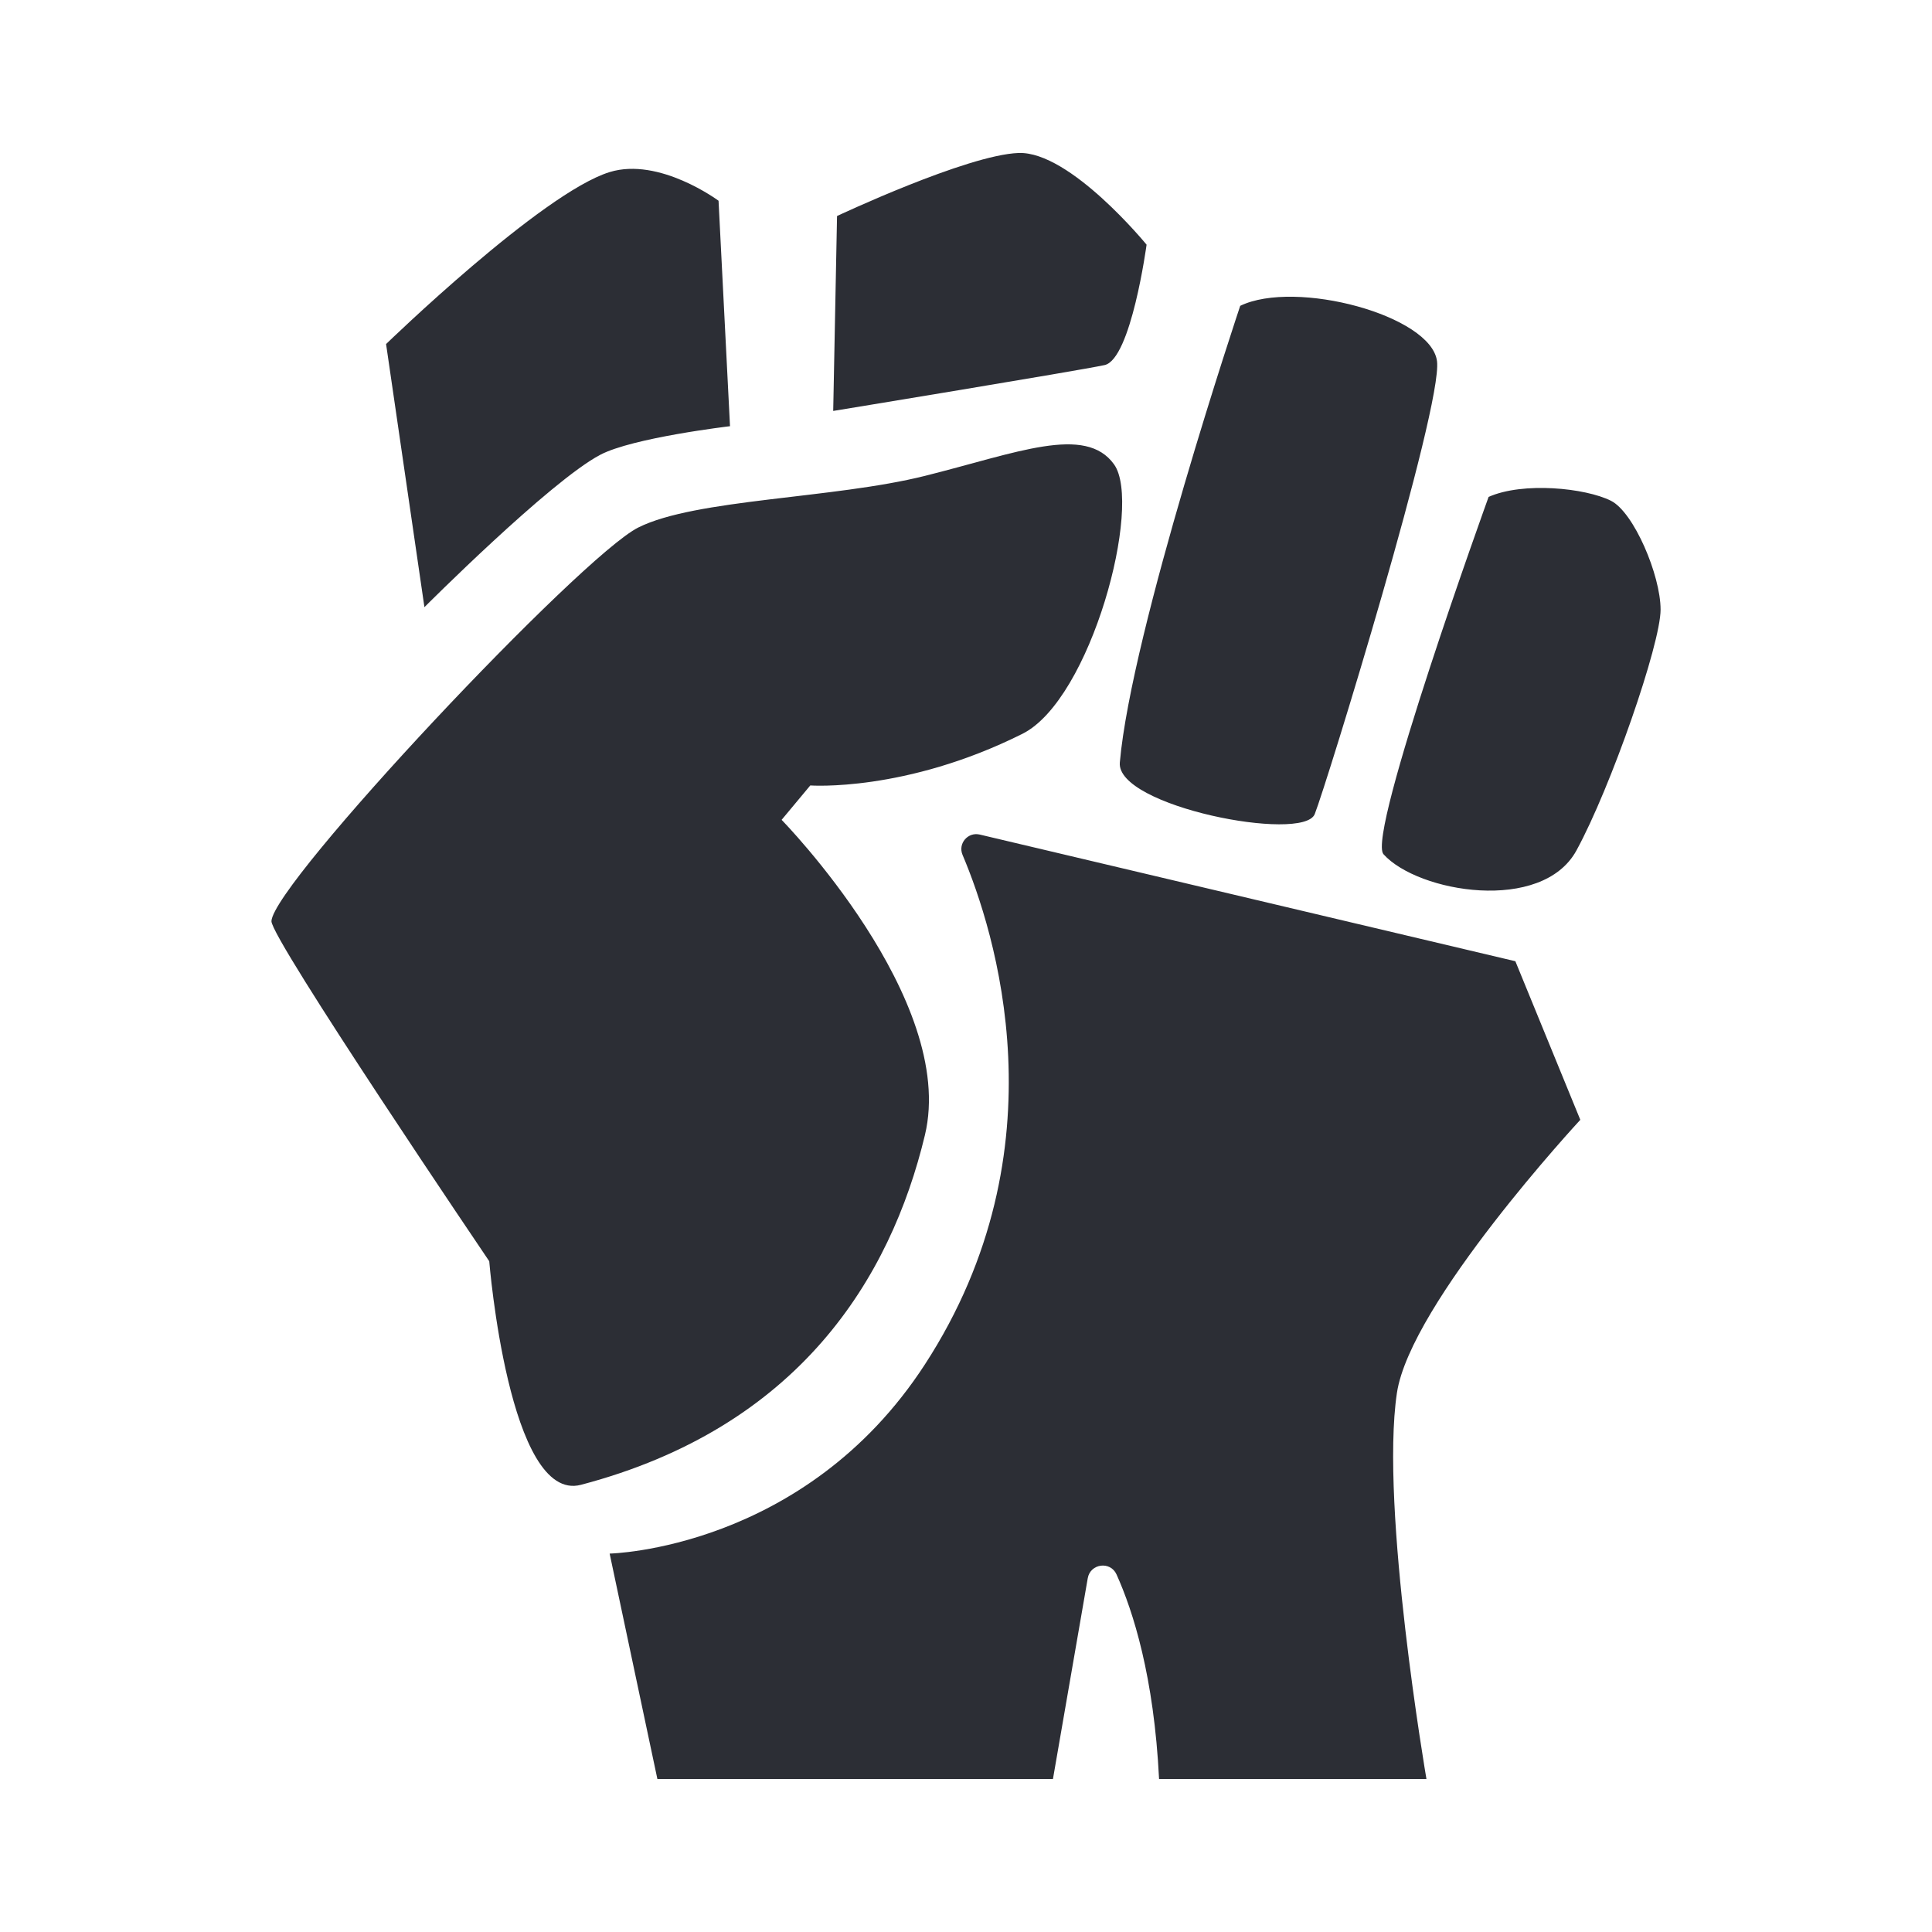
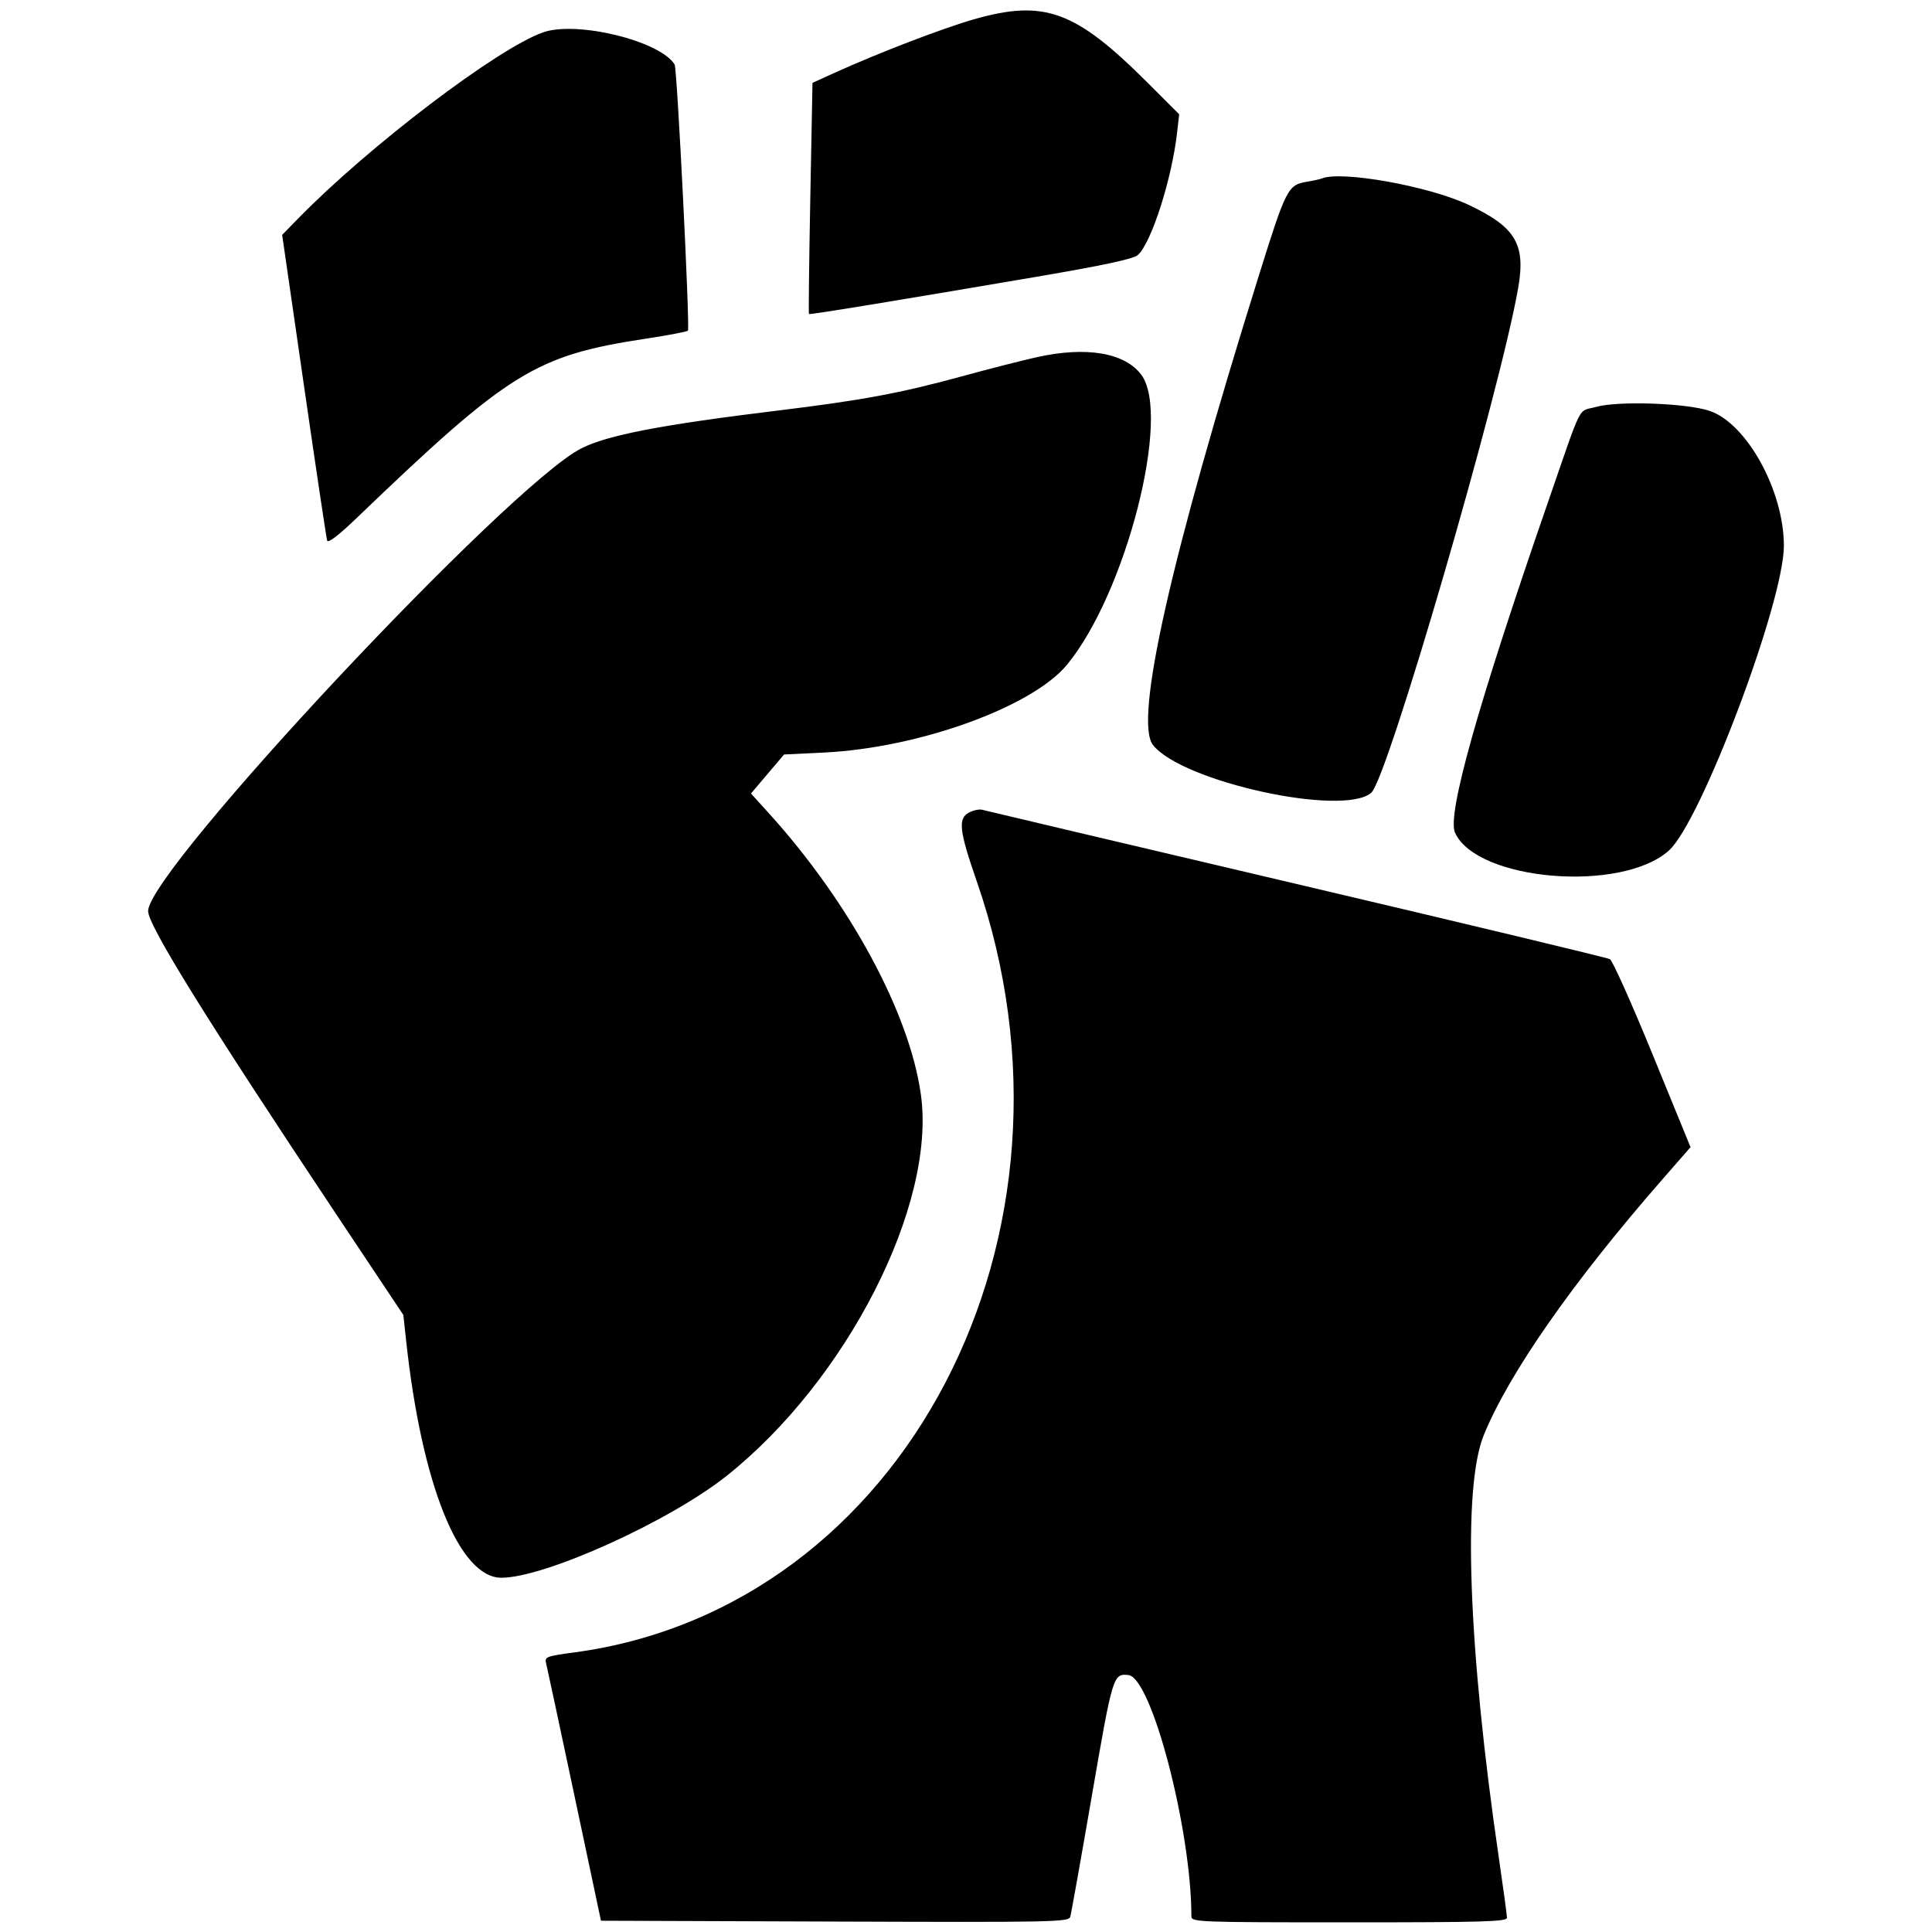
- <svg xmlns="http://www.w3.org/2000/svg" height="600" viewBox="0 0 600 600" width="600">
-   <clipPath id="a">
-     <path d="m0 0h600v600h-600z" />
-   </clipPath>
-   <g clip-path="url(#a)">
-     <path d="m151.94 391.69s-67.91-100.3-67.64-105.63c.59-11.87 96.13-113.34 113.93-122.24 17.8-8.91 60.53-8.91 89.01-16.03 28.49-7.12 49.85-16.02 58.75-3.56s-7.12 72.99-28.48 83.67c-36.35 18.18-65.87 16.03-65.87 16.03l-8.9 10.68s54.62 55.76 44.5 97.91c-10.68 44.51-39.17 90.79-106.81 108.6-22.38 5.89-28.49-69.43-28.49-69.43zm152.33-132.51c-3.69-.87-6.82 2.8-5.35 6.29 9.89 23.34 31.84 91.26-11.68 158.26-37.38 57.56-97.91 58.75-97.91 58.75l14.83 70.02h122.84l10.81-62.37c.79-4.57 7.03-5.41 8.94-1.17 5.15 11.43 11.64 31.75 13.21 63.54h83.04s-14.49-84.26-9.18-119.87c4.15-27.89 56.96-84.86 56.96-84.86l-20.17-49.25zm-172.46-70.62-11.91-81.71s48.38-46.93 69.43-53.41c15.43-4.75 33.82 8.9 33.82 8.9l3.56 70.02s-30.26 3.56-40.35 8.91c-15.62 8.27-54.55 47.29-54.55 47.29zm126.95-60.94 1.19-60.53s40.35-19 56.37-19.58c16.02-.59 39.76 28.48 39.76 28.48s-4.81 35.61-13.06 37.39c-8.24 1.78-84.26 14.24-84.26 14.24zm126.4-32.64s-33.84 101-37.39 141.83c-1.19 13.64 56.97 24.92 60.53 16.02s39.76-126.4 37.98-140.64-43.92-25.52-61.12-17.21zm77.14 59.34s-37.98 105.04-32.64 110.97c10.73 11.92 49.25 18.4 59.93-1.19 10.69-19.58 26.12-64.09 26.12-74.77s-8.31-30.26-15.43-33.82c-7.96-3.98-27.3-5.94-37.98-1.19z" fill="#2c2e35" />
-   </g>
+ <svg xmlns="http://www.w3.org/2000/svg" height="400" viewBox="0 0 400 400" width="400">
+   <path d="m201.608 4.006c-6.478 1.854-19.85 6.996-28.999 11.151l-4.39 1.994-.455 23.857c-.25 13.122-.374 23.925-.276 24.008.201.17 17.869-2.723 47.157-7.72 13.906-2.373 20.021-3.685 20.93-4.491 2.791-2.475 7.044-15.742 8.134-25.379l.426-3.767-6.567-6.562c-14.945-14.931-21.366-17.268-35.96-13.091m-89.152 2.688c-9.397 3.277-36.099 23.57-50.747 38.568l-3.29 3.369 4.51 31.184c2.48 17.152 4.641 31.598 4.802 32.102.188.593 2.353-1.06 6.114-4.669 31.618-30.342 36.961-33.65 60.006-37.151 4.501-.683 8.361-1.42 8.577-1.636.455-.455-2.231-54.269-2.75-55.109-3.021-4.889-20.228-9.097-27.222-6.658m161.211 30.256c-.367.151-1.74.453-3.051.671-3.977.661-4.326 1.338-9.967 19.379-18.286 58.473-25.895 92.208-21.934 97.244 6.002 7.63 39.412 14.93 45.201 9.877 3.371-2.943 26.647-82.942 30.409-104.511 1.584-9.086-.522-12.599-10.325-17.224-8.16-3.85-26.287-7.098-30.333-5.436m-59 37c-3.117.695-10.119 2.484-15.56 3.976-12.624 3.461-20.717 4.965-38.107 7.081-24.04 2.924-35.232 5.079-40.646 7.826-14.994 7.609-89.687 87.385-89.687 95.792 0 2.994 12.275 22.759 39.54 63.665l13.302 19.957.582 5.376c3.223 29.772 10.989 49.061 19.742 49.034 9.036-.028 34.807-11.698 46.643-21.122 24.86-19.793 43.323-55.992 40.198-78.813-2.313-16.896-14.691-39.814-31.546-58.412l-3.646-4.023 3.425-4.039 3.426-4.039 8.334-.406c19.597-.956 43.032-9.432 50.242-18.174 12.204-14.794 21.651-51.657 15.387-60.037-3.424-4.579-11.396-5.922-21.629-3.642m115.822 10.286c-3.964 1.119-2.65-1.476-10.006 19.764-14.545 41.997-20.928 64.697-19.235 68.412 4.554 9.996 34.481 12.479 44.288 3.674 6.649-5.969 23.797-51.426 23.797-63.082 0-11.411-7.687-25.357-15.403-27.946-4.77-1.6-18.928-2.097-23.441-.822m-129.822 83.973c-2.37 1.203-2.098 3.727 1.524 14.149 25.454 73.233-14.889 150.579-83.331 159.764-5.755.772-6.126.916-5.794 2.239.196.777 2.831 13.089 5.856 27.359l5.501 25.947 48.409.171c45.68.161 48.428.105 48.757-1 .192-.644 2.186-11.819 4.432-24.832 4.355-25.234 4.439-25.514 7.587-25.207 4.806.47 13.059 32.057 13.059 49.983 0 1.163 1.48 1.218 32.666 1.218 27.743 0 32.667-.142 32.667-.945 0-.519-.74-5.994-1.645-12.166-6.402-43.675-7.594-76.89-3.152-87.773 5.226-12.799 18.393-31.656 36.912-52.861l5.89-6.745-7.851-19.192c-4.318-10.555-8.294-19.435-8.836-19.733-.541-.298-29.785-7.315-64.985-15.592-35.2-8.278-64.45-15.181-65-15.34-.55-.16-1.75.09-2.666.556" fill-rule="evenodd" />
</svg>
